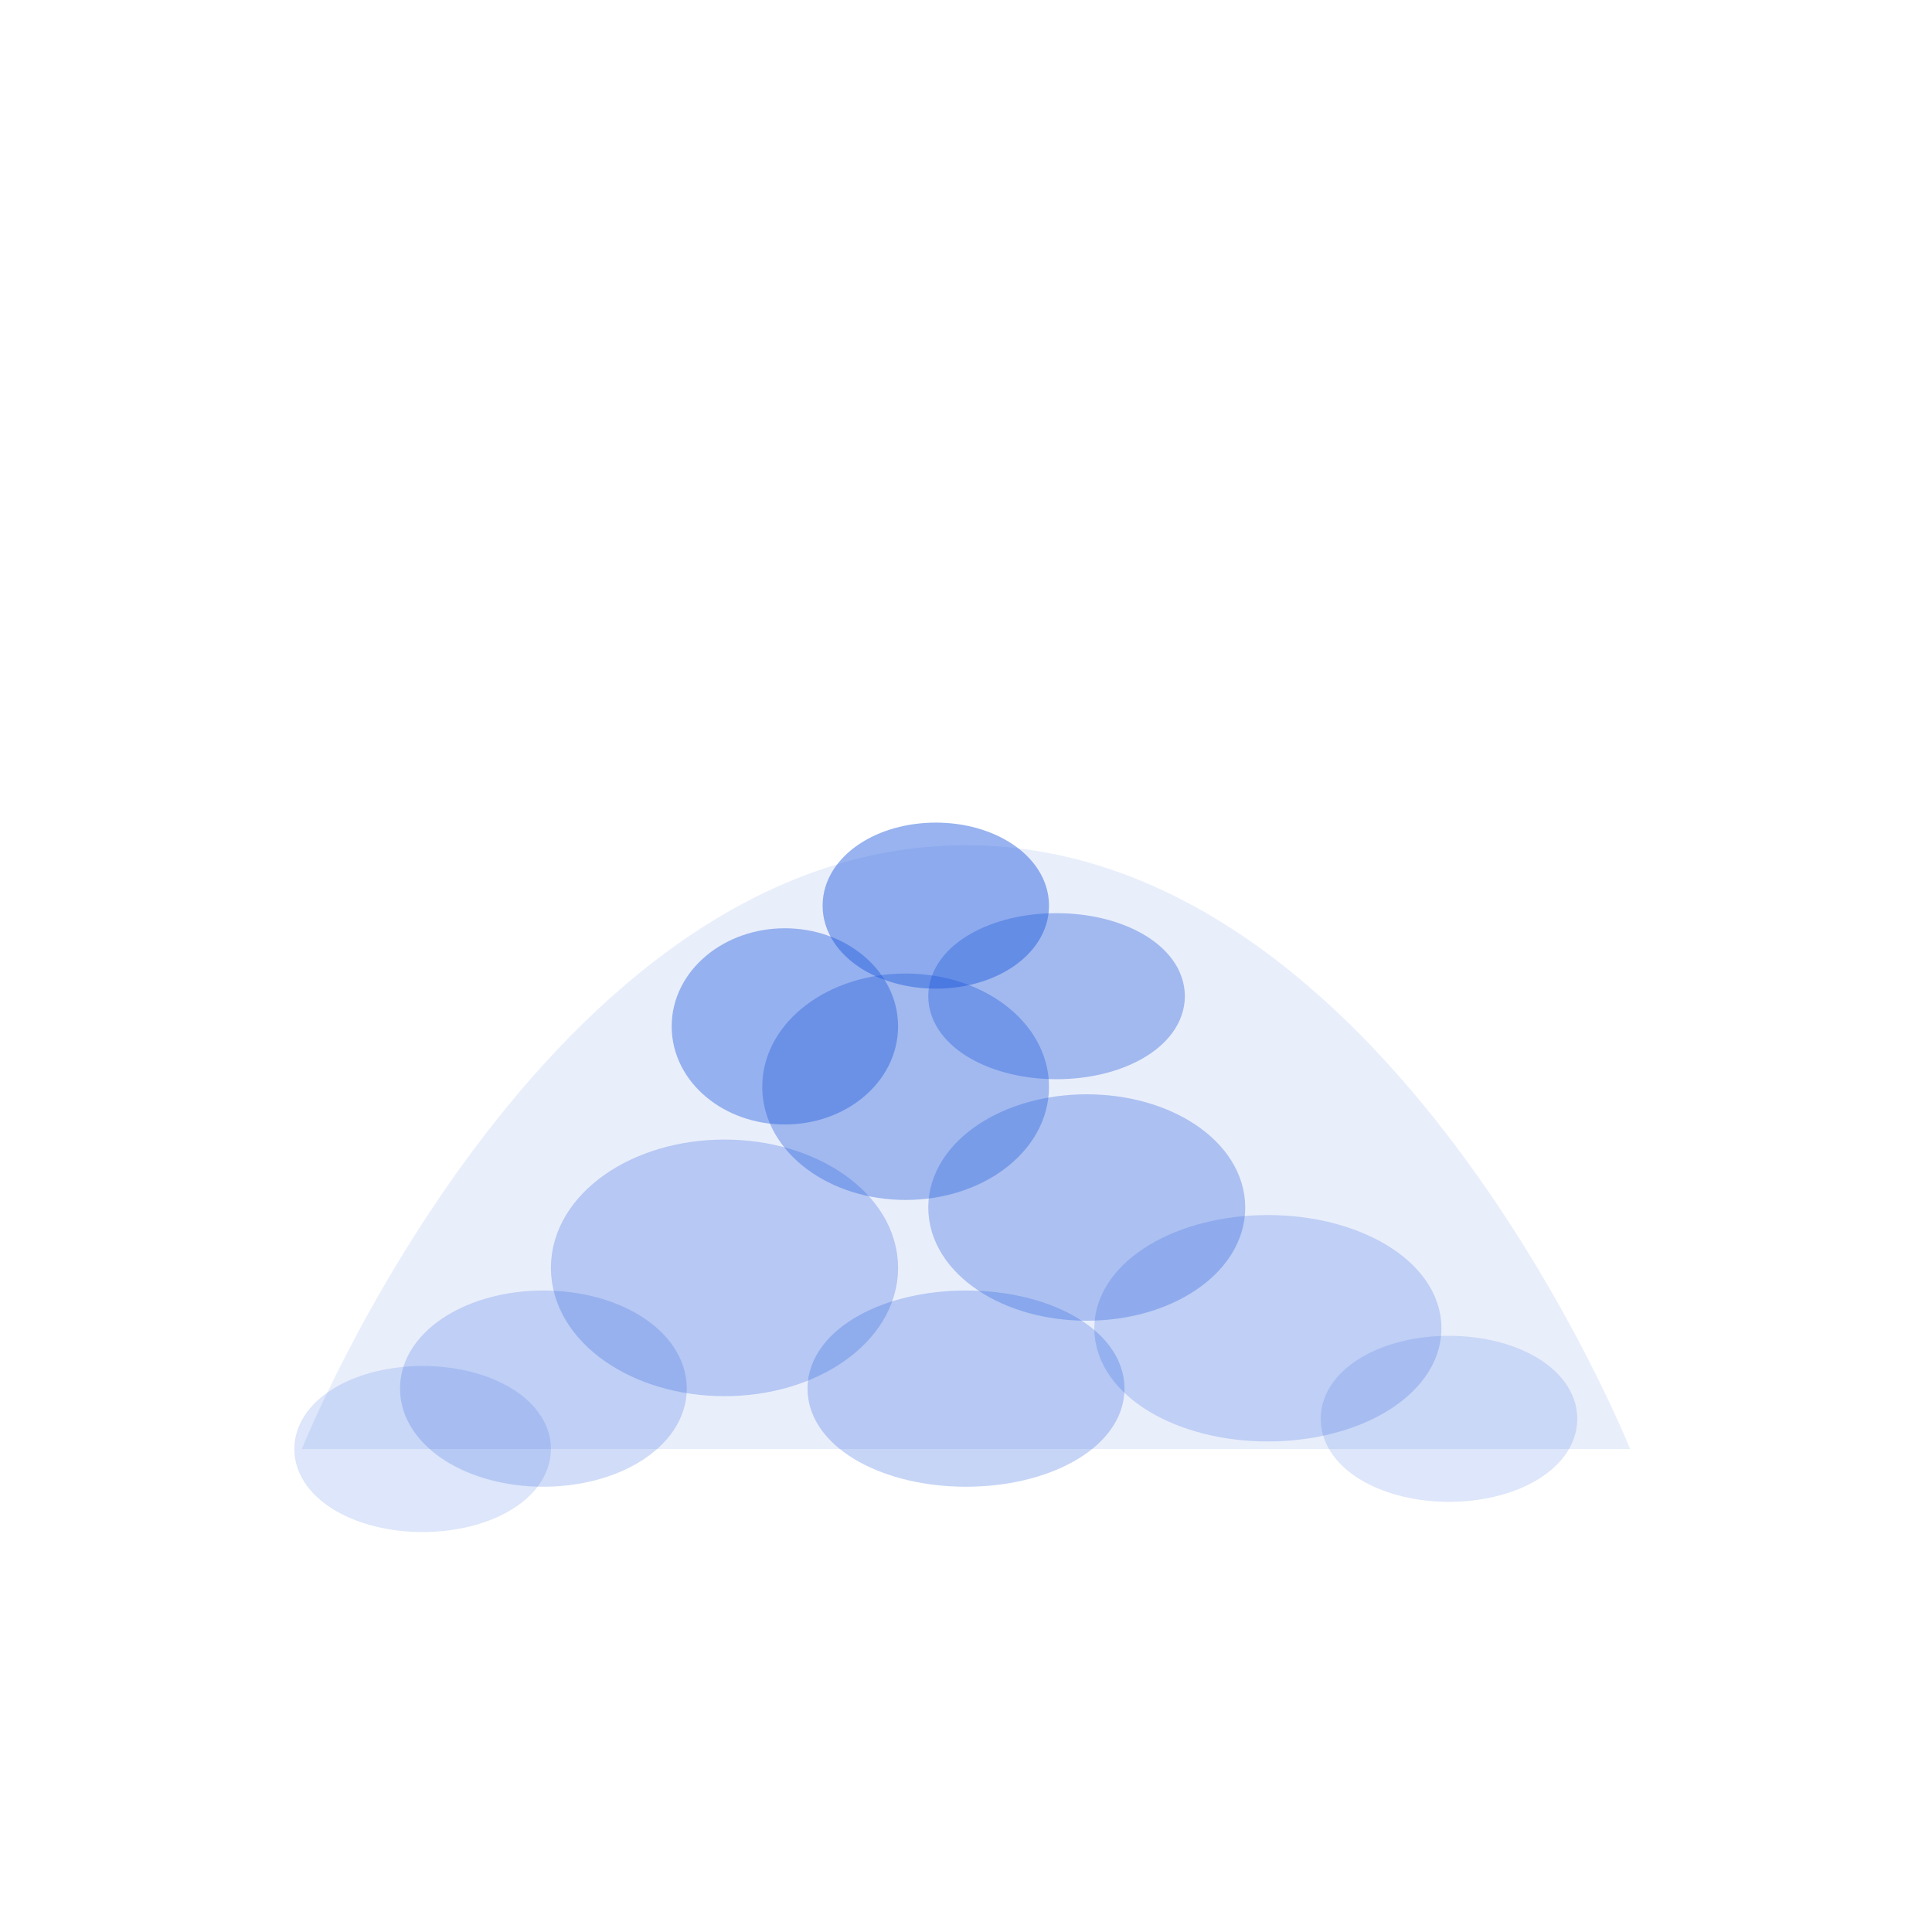
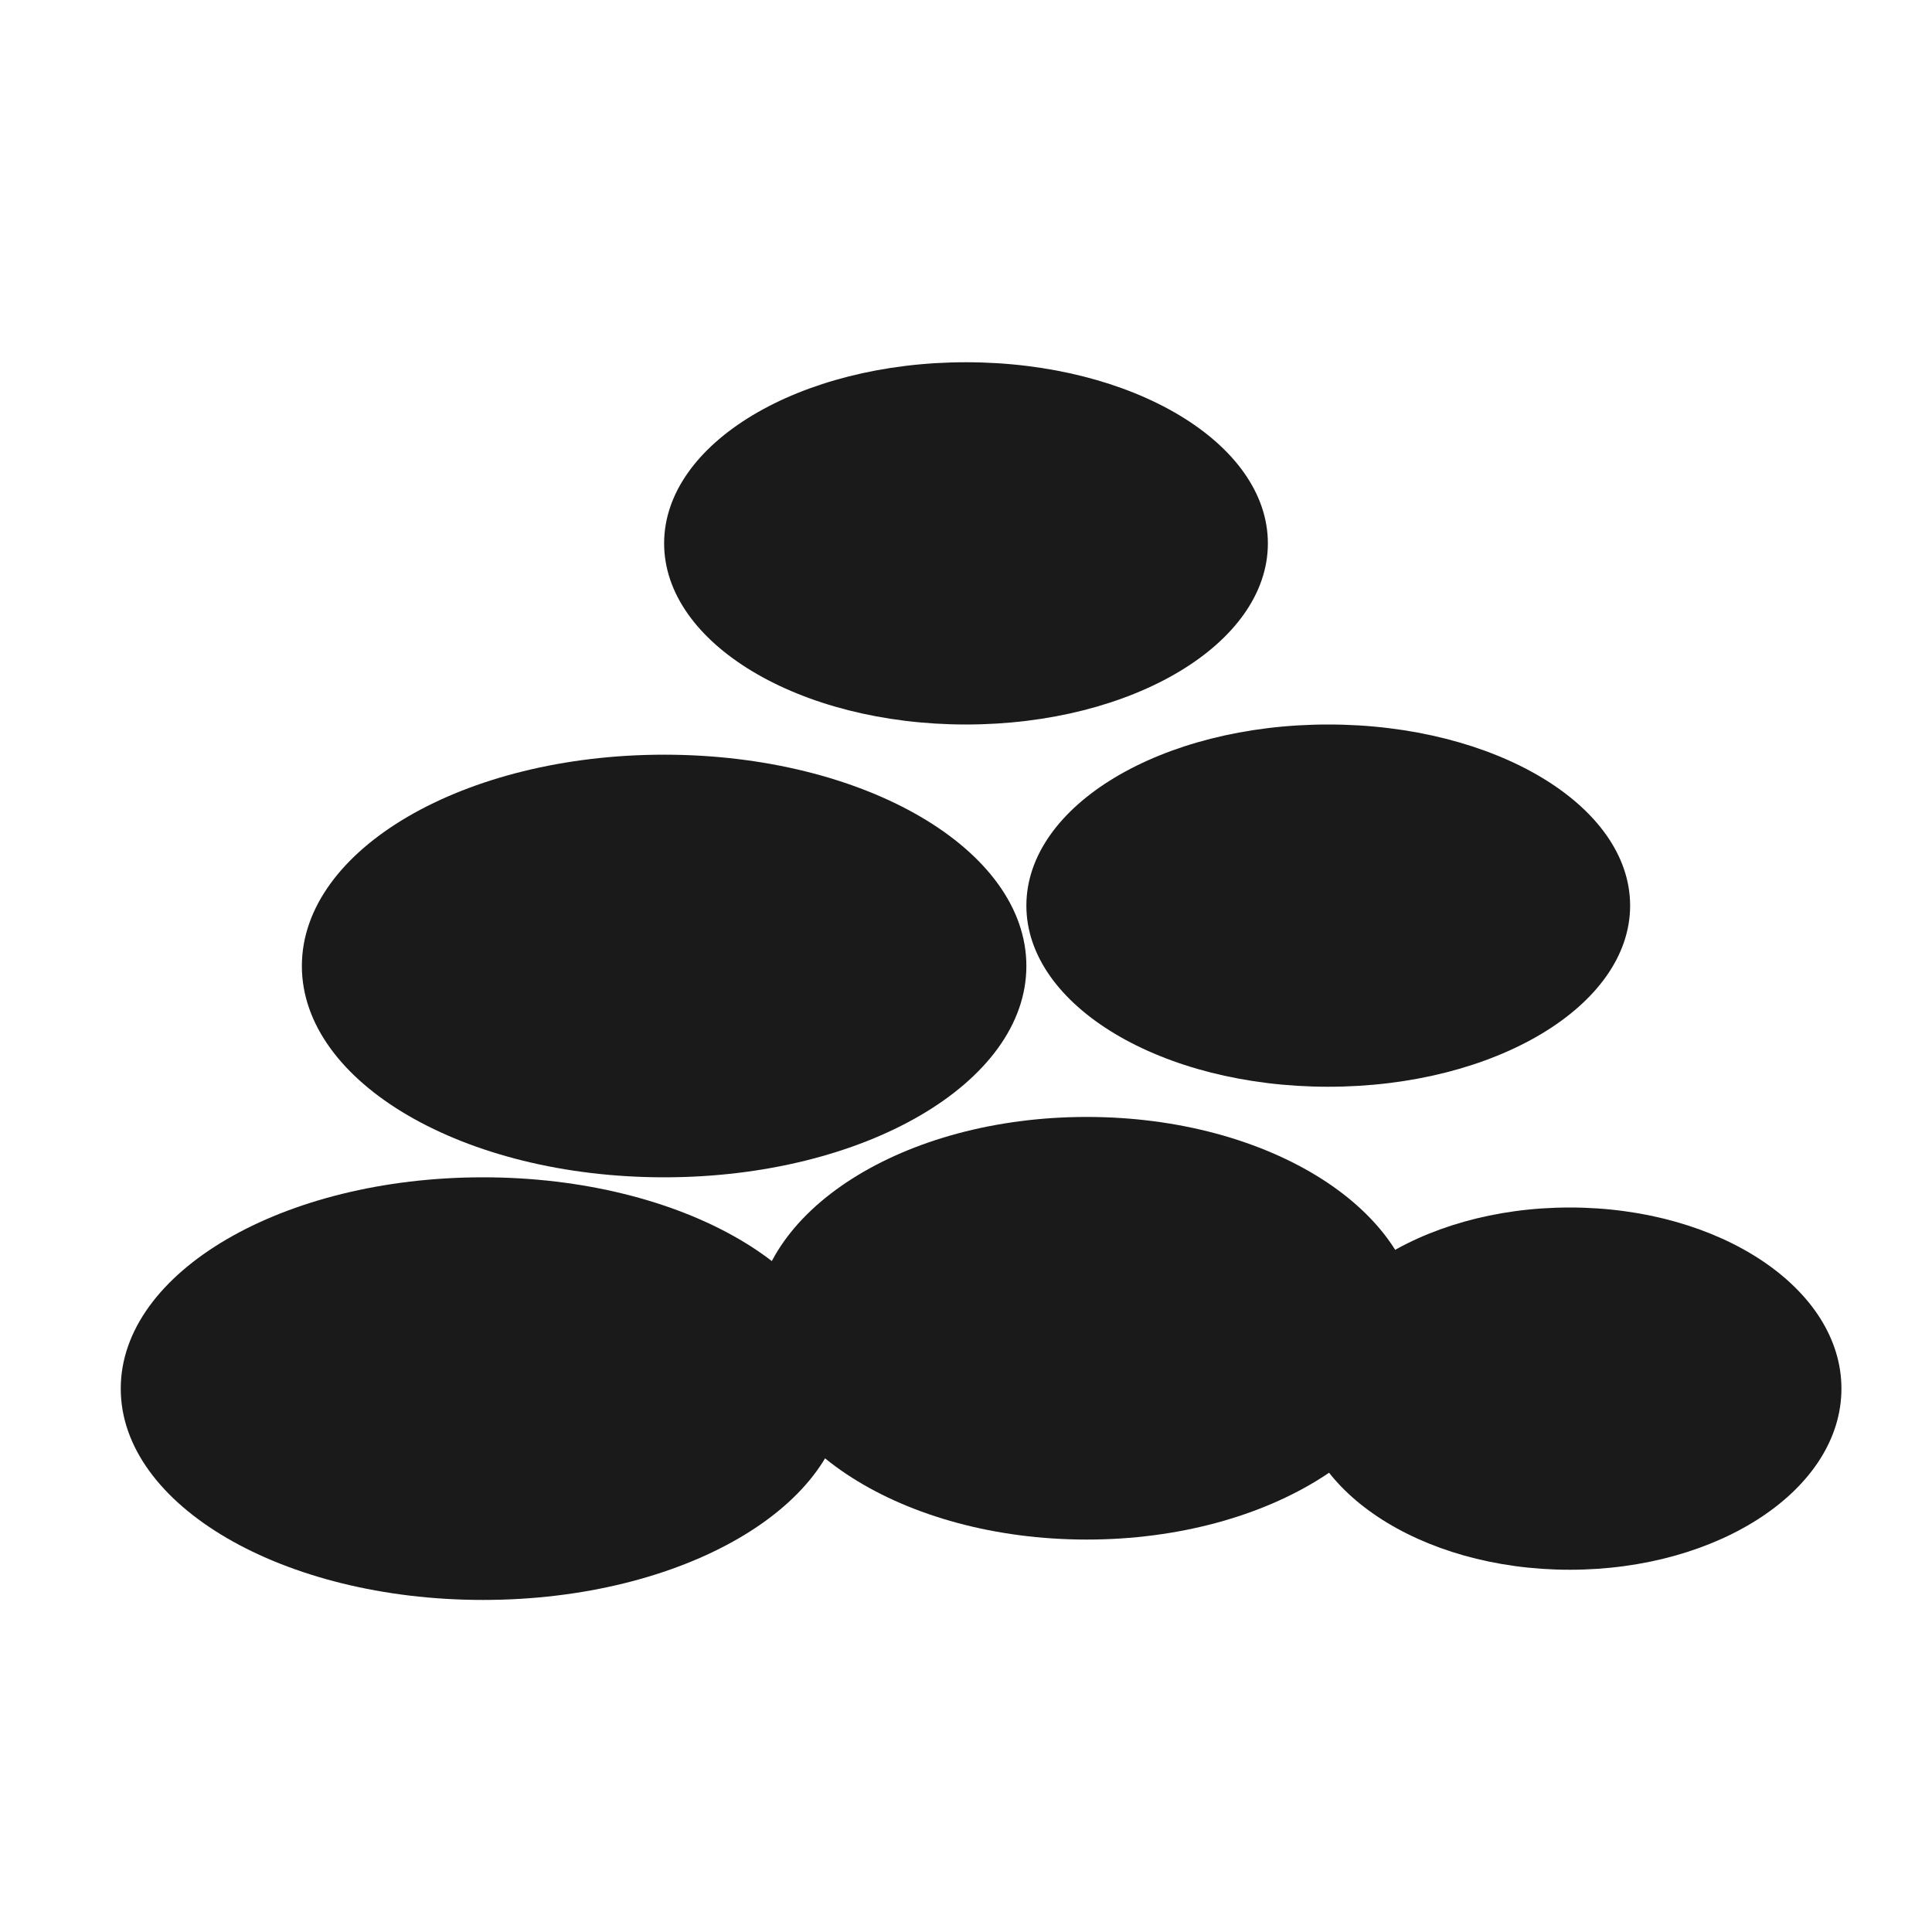
- <svg xmlns="http://www.w3.org/2000/svg" viewBox="0 0 64 64" fill="none">
-   <path d="M10 48c0 0 8-20 22-20s22 20 22 20" fill="#1a56db" opacity="0.1" />
-   <ellipse cx="24" cy="42" rx="5" ry="3.5" fill="#1a56db" opacity="0.25" stroke="#1a56db" stroke-width="1.5" />
-   <ellipse cx="36" cy="40" rx="4.5" ry="3" fill="#1a56db" opacity="0.3" stroke="#1a56db" stroke-width="1.5" />
-   <ellipse cx="30" cy="36" rx="4" ry="3" fill="#1a56db" opacity="0.35" stroke="#1a56db" stroke-width="1.5" />
-   <ellipse cx="18" cy="46" rx="4" ry="2.5" fill="#1a56db" opacity="0.2" stroke="#1a56db" stroke-width="1.5" />
-   <ellipse cx="42" cy="44" rx="5" ry="3" fill="#1a56db" opacity="0.2" stroke="#1a56db" stroke-width="1.5" />
-   <ellipse cx="32" cy="46" rx="4.5" ry="2.5" fill="#1a56db" opacity="0.25" stroke="#1a56db" stroke-width="1.5" />
-   <ellipse cx="26" cy="34" rx="3" ry="2.5" fill="#1a56db" opacity="0.4" stroke="#1a56db" stroke-width="1.5" />
-   <ellipse cx="35" cy="33" rx="3.5" ry="2" fill="#1a56db" opacity="0.35" stroke="#1a56db" stroke-width="1.5" />
-   <ellipse cx="31" cy="30" rx="3" ry="2" fill="#1a56db" opacity="0.45" stroke="#1a56db" stroke-width="1.5" />
-   <ellipse cx="14" cy="48" rx="3.5" ry="2" fill="#1a56db" opacity="0.15" stroke="#1a56db" stroke-width="1.5" />
-   <ellipse cx="48" cy="47" rx="3.5" ry="2" fill="#1a56db" opacity="0.15" stroke="#1a56db" stroke-width="1.5" />
+ <svg xmlns="http://www.w3.org/2000/svg" viewBox="0 0 64 64" fill="#1a1a1a">
+   <ellipse cx="32" cy="18" rx="10" ry="6" />
+   <ellipse cx="22" cy="32" rx="12" ry="7" />
+   <ellipse cx="44" cy="30" rx="10" ry="6" />
+   <ellipse cx="16" cy="46" rx="12" ry="7" />
+   <ellipse cx="36" cy="44" rx="11" ry="7" />
+   <ellipse cx="52" cy="46" rx="9" ry="6" />
</svg>
